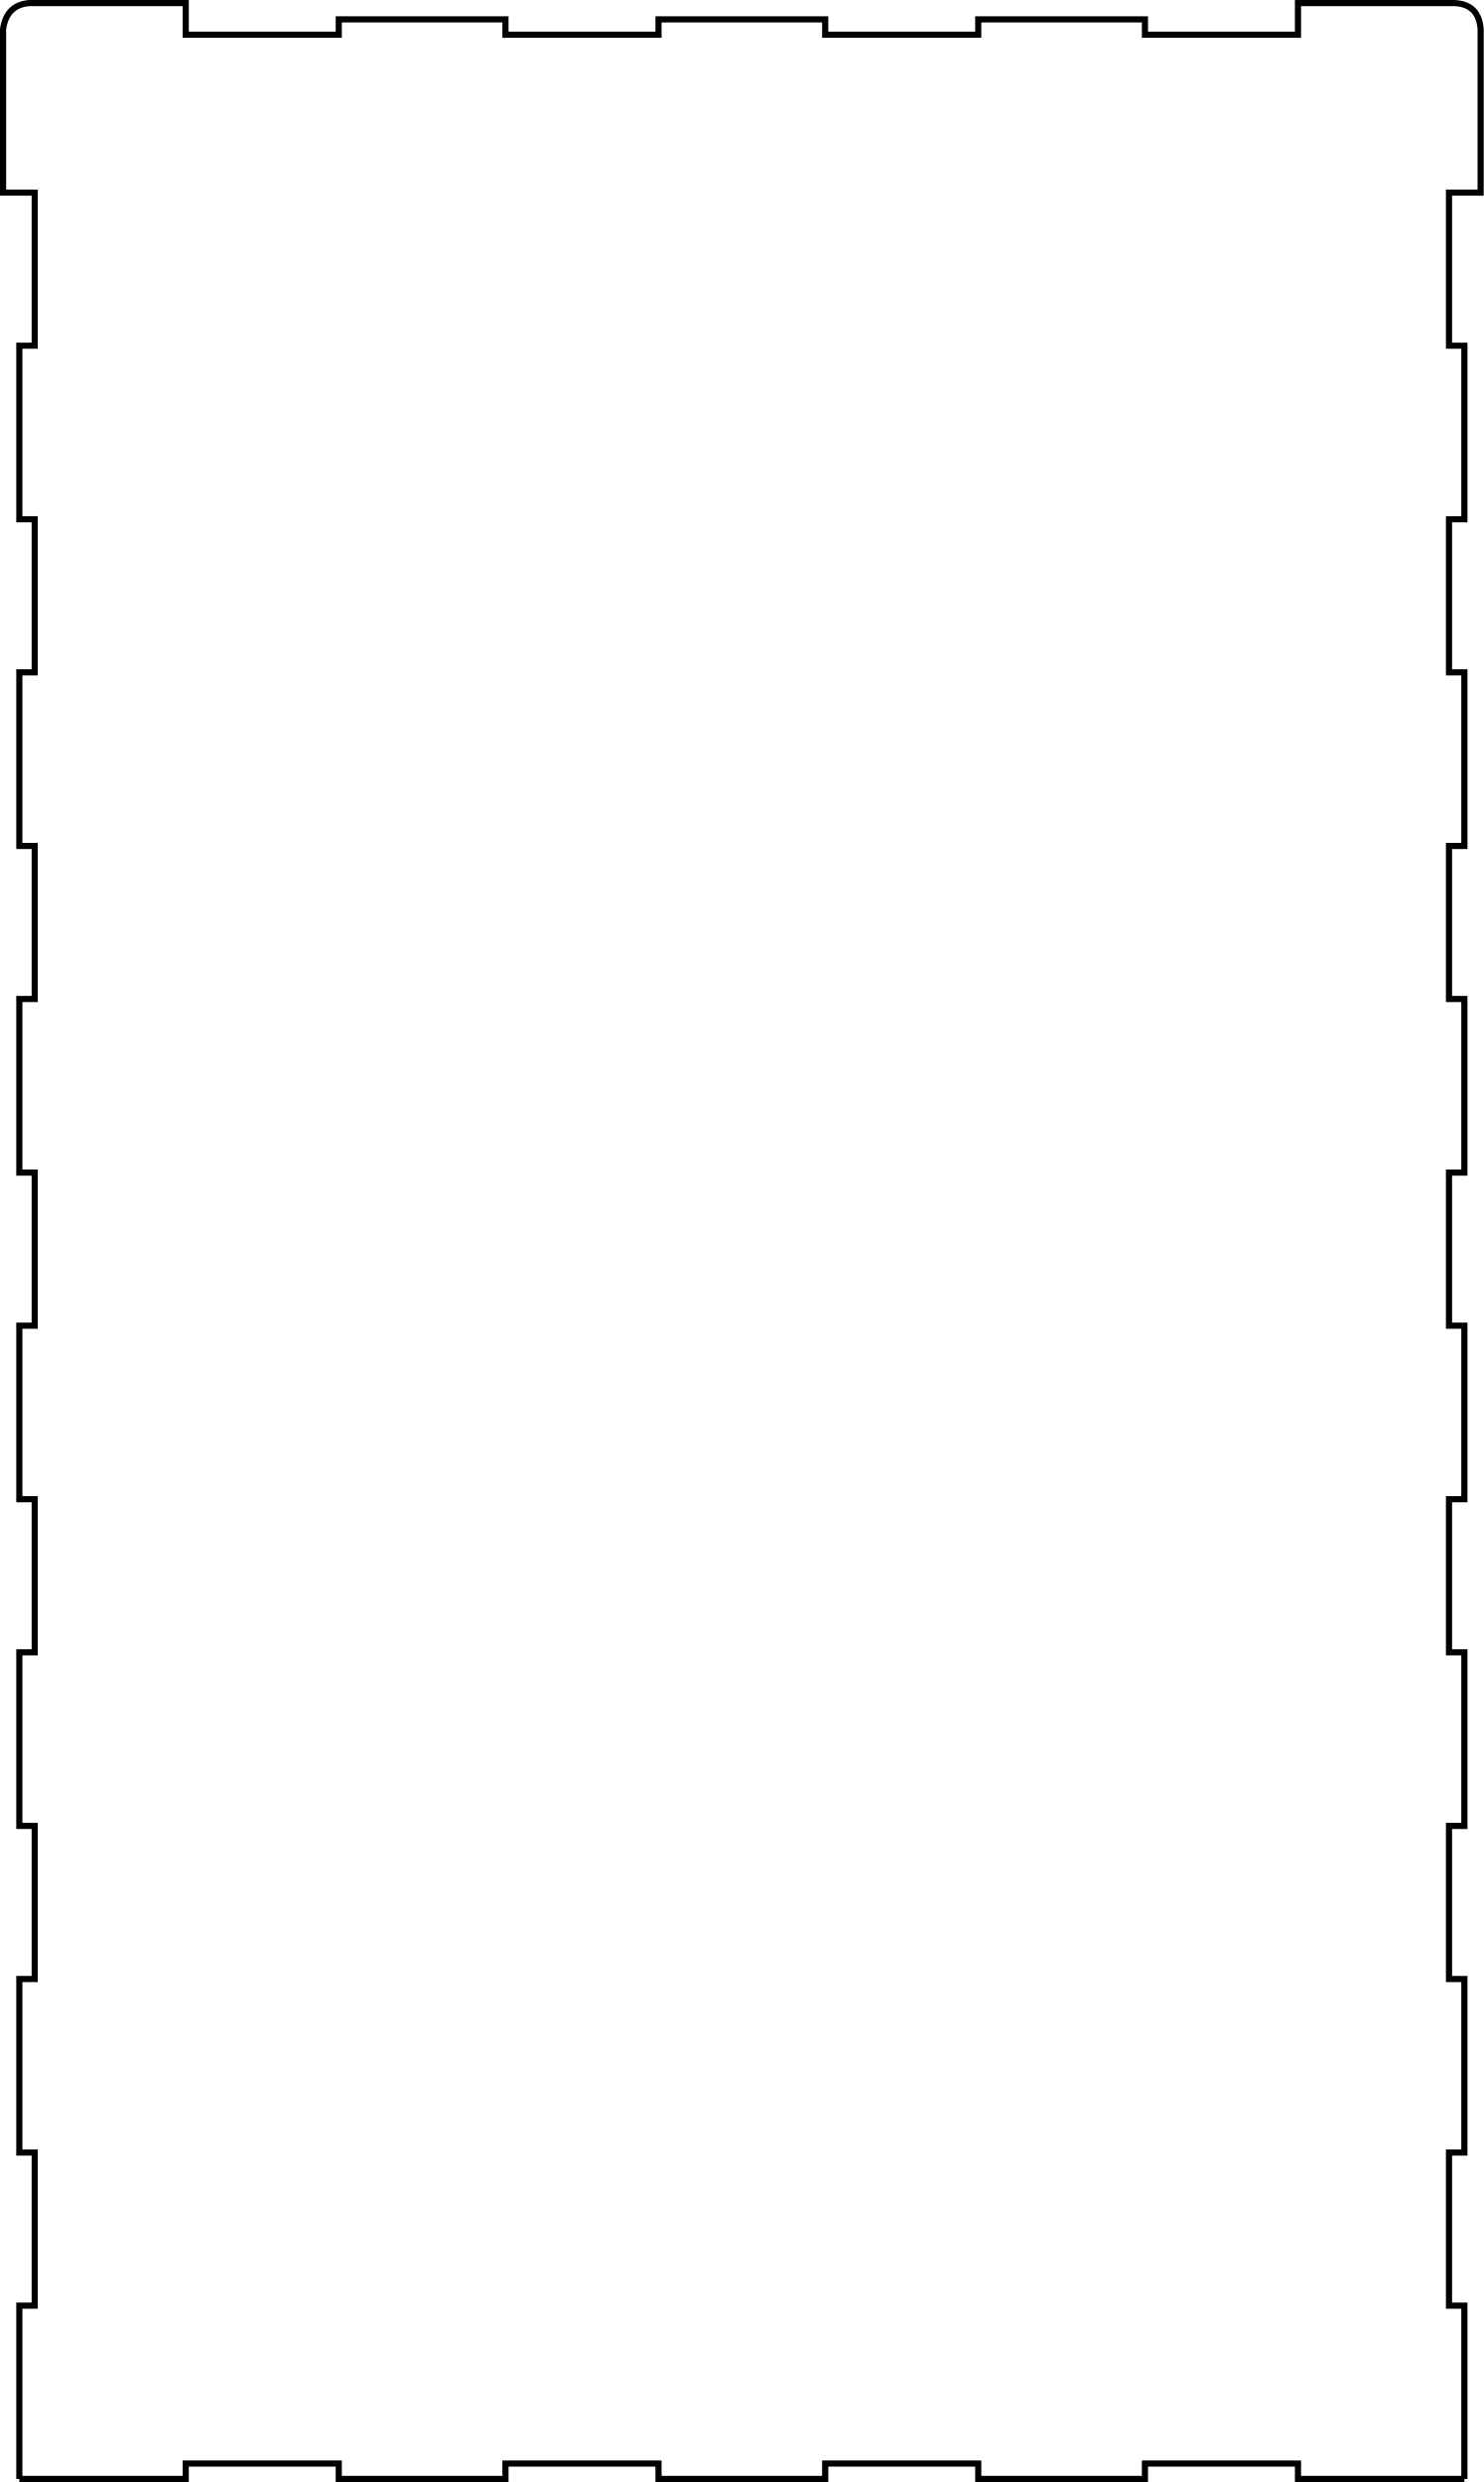
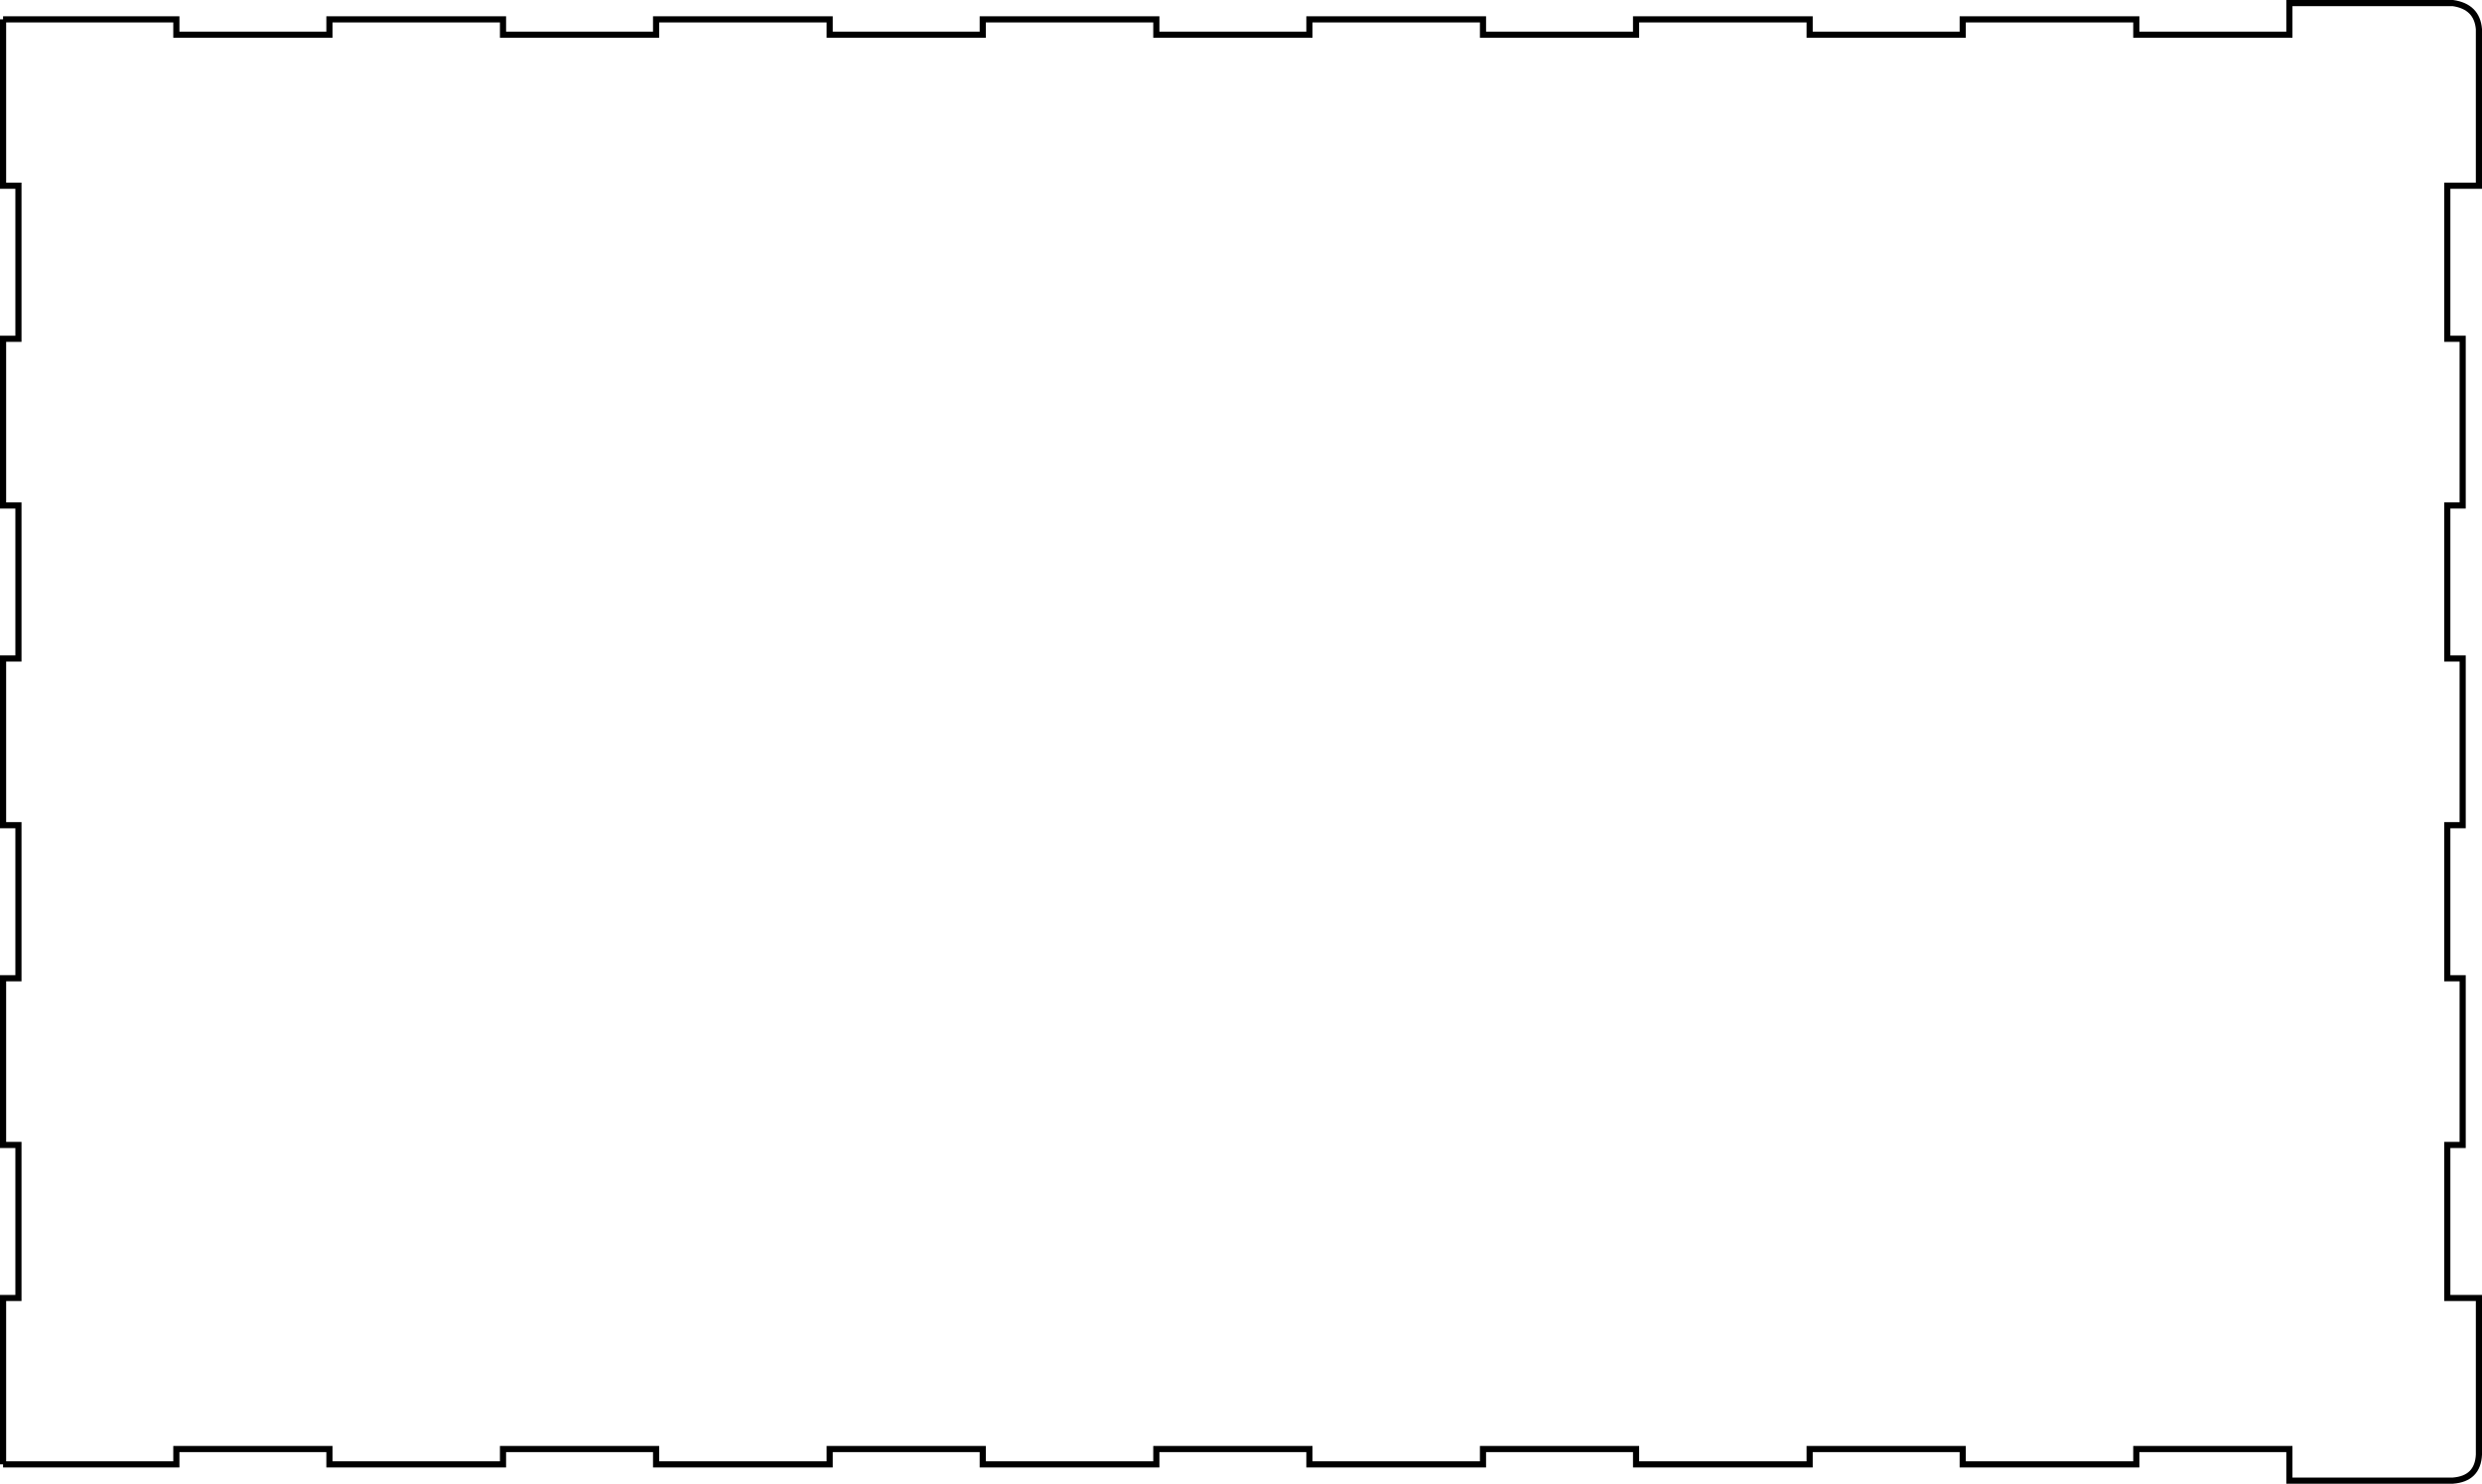
- <svg xmlns="http://www.w3.org/2000/svg" width="241.392mm" height="403.746mm" viewBox="0 0 241.392 403.746" version="1.1" id="svg1">
+ <svg xmlns="http://www.w3.org/2000/svg" width="403.746mm" height="241.392mm" viewBox="0 0 403.746 241.392" version="1.1" id="svg1">
  <defs id="defs1" />
-   <g id="layer1" transform="translate(96.30833,-3.439584)">
-     <g id="panel200" transform="translate(-482.4625,-70.51458)">
+   <g id="layer1" transform="translate(177.4854,-84.61667)" style="display:inline">
+     <g id="panel200" transform="rotate(90,300.876,-0.661458)">
      <path style="fill:none;stroke:#000000;stroke-width:1" d="m 624.4,477.2 h -27.07 v -2.5 h -24.9 v 2.5 h -27.12 v -2.5 h -24.9 v 2.5 h -27.12 v -2.5 h -24.9 v 2.5 h -27.12 v -2.5 h -24.9 v 2.5 H 389.3" id="path19" />
      <path style="fill:none;stroke:#000000;stroke-width:1" d="m 389.3,477.2 v -28.188 h 2.5 v -24.9 h -2.5 v -28.237 h 2.5 v -24.9 h -2.5 v -28.238 h 2.5 v -24.9 h -2.5 V 289.6 h 2.5 v -24.9 h -2.5 v -28.238 h 2.5 v -24.9 h -2.5 v -28.237 h 2.5 v -24.9 h -2.5 v -28.237 h 2.5 v -24.901 h -5.146 V 78.688 c 0.38,-2.614 1.791,-4.025 4.233,-4.233 H 416.37 V 79.6 h 24.9 v -2.5 h 27.12 v 2.5 h 24.9 v -2.5 h 27.12 v 2.5 h 24.9 v -2.5 h 27.12 v 2.5 h 24.9 v -5.146 h 25.483 c 2.614,0.123 4.025,1.534 4.233,4.233 V 105.287 H 621.9 v 24.901 h 2.5 v 28.237 h -2.5 v 24.9 h 2.5 v 28.237 h -2.5 v 24.901 h 2.5 V 264.7 h -2.5 v 24.9 h 2.5 v 28.237 h -2.5 v 24.9 h 2.5 v 28.238 h -2.5 v 24.9 h 2.5 v 28.237 h -2.5 v 24.9 h 2.5 V 477.2" id="path20" />
    </g>
  </g>
-   <g id="layer2" transform="translate(96.30833,-3.439584)" />
+   <g id="layer2" transform="translate(177.4854,-84.61667)" />
</svg>
